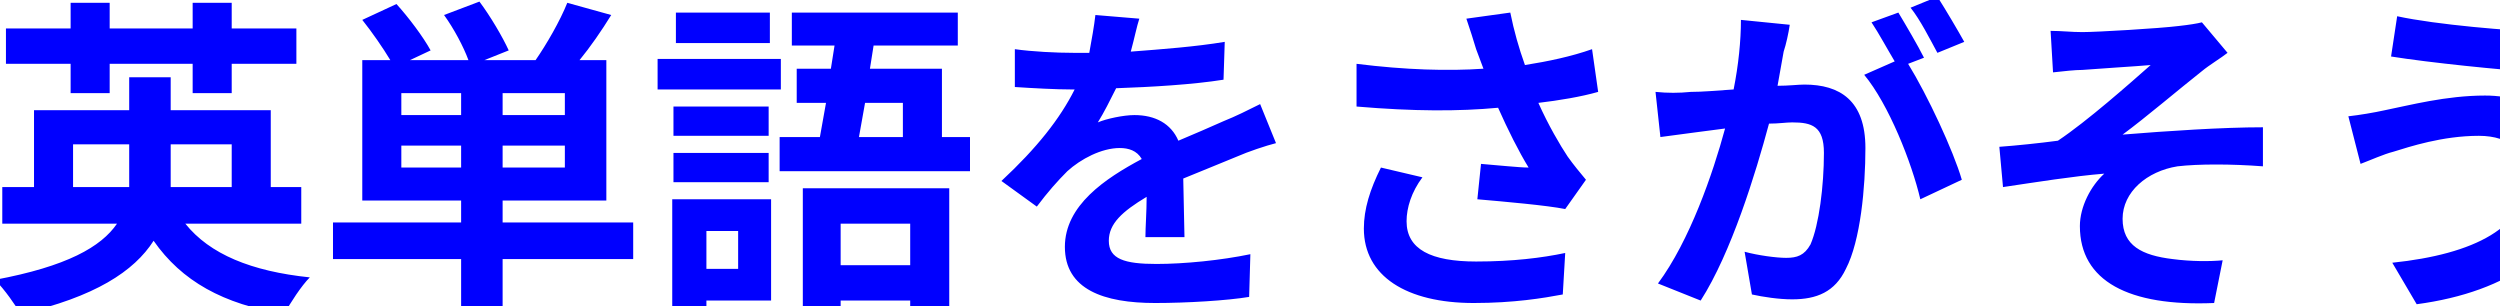
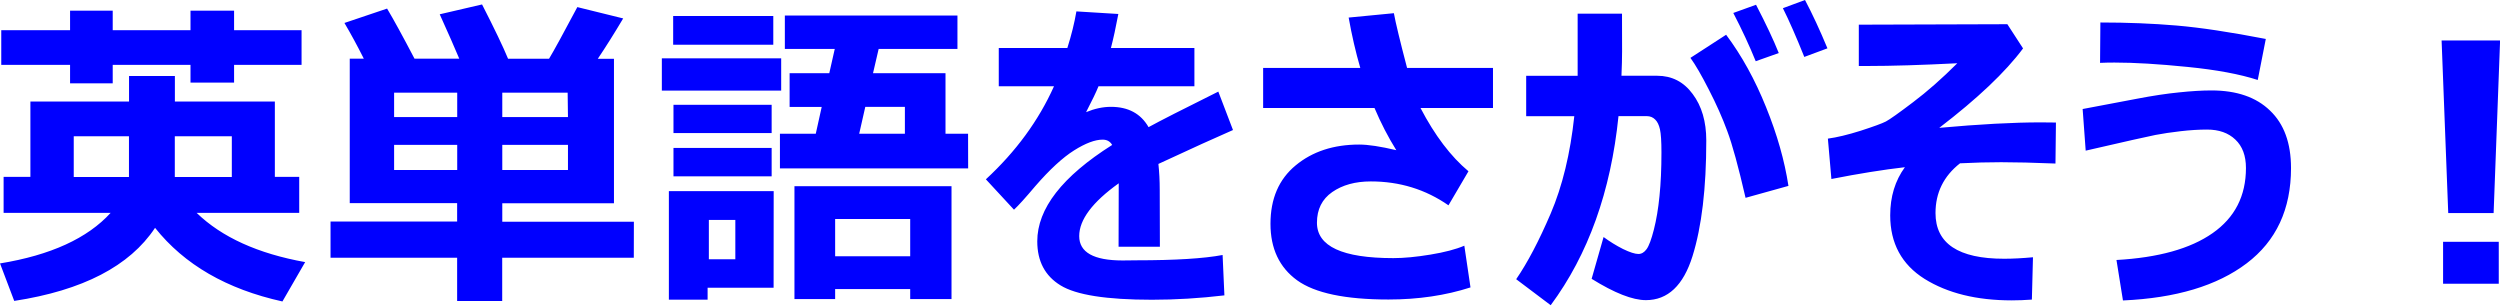
<svg xmlns="http://www.w3.org/2000/svg" width="32.01mm" height="3.907mm" viewBox="0 0 32.01 3.907" version="1.1" id="svg1">
  <defs id="defs1" />
  <g id="layer1" transform="translate(-10.1348,-17.33906)">
-     <text xml:space="preserve" style="font-style:normal;font-variant:normal;font-weight:normal;font-stretch:normal;font-size:4.233px;font-family:'BIZ UDPGothic';-inkscape-font-specification:'BIZ UDPGothic, Normal';font-variant-ligatures:normal;font-variant-caps:normal;font-variant-numeric:normal;font-variant-east-asian:normal;text-align:start;writing-mode:lr-tb;direction:ltr;text-anchor:start;fill:#000000;stroke-width:0.265" x="9.961" y="20.971" id="text1">
-       <tspan id="tspan4" style="font-style:normal;font-variant:normal;font-weight:bold;font-stretch:normal;font-size:4.233px;font-family:'Meiryo UI';-inkscape-font-specification:'Meiryo UI, Bold';font-variant-ligatures:normal;font-variant-caps:normal;font-variant-numeric:normal;font-variant-east-asian:normal;fill:#0000ff" x="9.961" y="20.971">英単語をさがそう！</tspan>
-     </text>
+     <path style="font-weight:bold;font-size:4.233px;font-family:'Meiryo UI';-inkscape-font-specification:'Meiryo UI, Bold';fill:#0000ff;stroke-width:0.265" d="m 13.996,18.17 h -0.864 v 0.227 h -0.558 v -0.227 h -0.996 v 0.236 H 11.032 V 18.17 H 10.151 V 17.726 H 11.032 v -0.25 h 0.546 v 0.25 h 0.996 v -0.25 h 0.558 v 0.25 h 0.864 z m -1.877,2.088 q -0.486,0.732 -1.802,0.934 l -0.182,-0.48 q 0.972,-0.159 1.416,-0.647 h -1.37 v -0.461 h 0.343 v -0.965 h 1.263 v -0.327 h 0.587 v 0.327 h 1.28 v 0.965 h 0.312 v 0.461 h -1.313 q 0.482,0.467 1.389,0.63 l -0.291,0.504 q -1.069,-0.236 -1.631,-0.943 z m 0.254,-1.174 v 0.521 h 0.73 v -0.521 z m -0.587,0.521 v -0.521 h -0.707 v 0.521 z m 6.464,1.034 h -1.685 v 0.554 h -0.577 v -0.554 h -1.621 v -0.463 h 1.621 v -0.236 h -1.375 v -1.85 h 0.18 q -0.126,-0.25 -0.248,-0.457 l 0.546,-0.184 q 0.124,0.207 0.351,0.641 h 0.573 q -0.085,-0.203 -0.25,-0.568 l 0.542,-0.126 q 0.238,0.465 0.333,0.695 h 0.525 q 0.091,-0.151 0.362,-0.661 l 0.587,0.145 q -0.167,0.281 -0.325,0.517 h 0.207 v 1.85 h -1.43 v 0.236 h 1.685 z m -2.261,-2.113 h -0.808 v 0.312 h 0.808 z m 1.418,0.312 -0.004,-0.312 h -0.837 v 0.312 z m -1.418,0.356 h -0.808 v 0.322 h 0.808 z m 1.418,0.322 v -0.322 h -0.841 v 0.322 z m 5.124,-0.021 h -2.41 v -0.444 h 0.459 l 0.076,-0.343 h -0.411 v -0.432 h 0.508 l 0.07,-0.31 h -0.639 v -0.428 h 2.21 v 0.428 h -1.009 l -0.072,0.31 h 0.928 v 0.775 h 0.289 z m -1.395,-0.444 h 0.585 V 18.707 H 21.214 Z M 20.036,17.912 H 18.754 v -0.368 h 1.282 z m 0.101,0.587 h -1.528 v -0.413 h 1.528 z m -0.122,0.544 h -1.257 v -0.362 h 1.257 z m 0,0.554 h -1.257 v -0.364 h 1.257 z m 1.774,1.443 h -0.961 v 0.128 h -0.521 v -1.445 h 2.011 v 1.445 h -0.529 z m -0.961,-0.42 h 0.961 v -0.477 h -0.961 z m -0.788,0.403 h -0.845 v 0.153 H 18.699 V 19.786 h 1.342 z m -0.49,-0.364 v -0.504 h -0.339 v 0.504 z m 5.436,-0.161 h -0.529 l 0.002,-0.812 q -0.506,0.362 -0.506,0.676 0,0.312 0.556,0.312 l 0.18,-0.002 q 0.74,0 1.1,-0.068 l 0.023,0.517 q -0.473,0.056 -0.928,0.056 -0.872,0 -1.17,-0.184 -0.298,-0.182 -0.298,-0.564 0,-0.628 0.959,-1.234 -0.039,-0.068 -0.122,-0.068 -0.147,0 -0.366,0.138 -0.219,0.138 -0.496,0.457 -0.188,0.223 -0.273,0.302 l -0.36,-0.389 q 0.577,-0.533 0.872,-1.191 h -0.707 v -0.49 h 0.878 q 0.079,-0.25 0.116,-0.469 l 0.537,0.033 q -0.048,0.256 -0.095,0.436 h 1.069 v 0.49 h -1.228 q -0.043,0.107 -0.159,0.331 0.165,-0.068 0.318,-0.068 0.333,0 0.482,0.26 0.211,-0.116 0.893,-0.455 l 0.188,0.492 q -0.318,0.138 -0.955,0.434 0.017,0.155 0.017,0.333 z m 3.977,0.521 q -0.48,0.155 -1.05,0.155 -0.829,0 -1.17,-0.246 -0.341,-0.248 -0.341,-0.723 0,-0.482 0.322,-0.748 0.322,-0.267 0.814,-0.267 0.172,0 0.475,0.072 -0.157,-0.252 -0.279,-0.54 h -1.426 v -0.513 h 1.244 q -0.089,-0.306 -0.149,-0.645 l 0.579,-0.056 q 0.033,0.182 0.169,0.701 h 1.1 v 0.513 h -0.928 q 0.275,0.527 0.614,0.81 l -0.256,0.436 q -0.44,-0.306 -0.994,-0.306 -0.298,0 -0.494,0.136 -0.196,0.136 -0.196,0.393 0,0.453 0.978,0.453 0.203,0 0.475,-0.045 0.273,-0.045 0.434,-0.114 z m 1.941,-3.024 q 0,0.13 -0.008,0.314 h 0.457 q 0.283,0 0.455,0.234 0.174,0.232 0.174,0.595 0,0.916 -0.176,1.48 -0.176,0.564 -0.597,0.564 -0.256,0 -0.695,-0.273 l 0.153,-0.535 q 0.118,0.087 0.248,0.153 0.132,0.064 0.198,0.064 0.06,0 0.105,-0.062 0.045,-0.062 0.093,-0.25 0.048,-0.188 0.072,-0.43 0.025,-0.244 0.025,-0.558 0,-0.211 -0.019,-0.296 -0.019,-0.085 -0.062,-0.126 -0.043,-0.043 -0.107,-0.043 h -0.362 q -0.147,1.447 -0.868,2.421 l -0.442,-0.333 q 0.217,-0.316 0.442,-0.841 0.225,-0.527 0.302,-1.246 h -0.616 v -0.517 h 0.659 v -0.796 h 0.568 z m 2.131,1.724 -0.55,0.153 q -0.138,-0.599 -0.234,-0.854 -0.093,-0.254 -0.236,-0.531 -0.141,-0.277 -0.236,-0.407 l 0.457,-0.296 q 0.3,0.401 0.511,0.926 0.213,0.525 0.287,1.009 z m 0.498,-1.761 -0.296,0.11 Q 33.083,17.684 32.963,17.444 l 0.283,-0.105 q 0.143,0.271 0.287,0.618 z m -0.622,0.06 -0.296,0.105 q -0.122,-0.3 -0.287,-0.618 l 0.291,-0.105 q 0.192,0.37 0.291,0.618 z m 3.254,2.615 -0.014,0.542 q -0.134,0.01 -0.258,0.01 -0.674,0 -1.116,-0.275 -0.44,-0.277 -0.44,-0.814 0,-0.358 0.188,-0.616 -0.418,0.048 -0.941,0.151 l -0.045,-0.517 q 0.172,-0.023 0.42,-0.101 0.25,-0.081 0.322,-0.118 0.074,-0.039 0.347,-0.246 0.275,-0.207 0.568,-0.5 -0.69,0.035 -1.149,0.035 h -0.112 v -0.529 l 1.902,-0.006 0.201,0.31 q -0.339,0.455 -1.073,1.017 0.773,-0.07 1.3,-0.07 l 0.194,0.002 -0.006,0.525 q -0.42,-0.017 -0.695,-0.017 -0.25,0 -0.527,0.014 -0.314,0.246 -0.314,0.637 0,0.585 0.878,0.585 0.165,0 0.37,-0.019 z m 2.981,-2.795 -0.103,0.525 q -0.345,-0.112 -0.899,-0.167 -0.552,-0.056 -0.936,-0.056 -0.097,0 -0.184,0.004 l 0.004,-0.517 q 0.521,0 0.976,0.039 0.457,0.039 1.143,0.172 z m -1.829,3.347 -0.083,-0.517 q 0.804,-0.045 1.23,-0.343 0.428,-0.298 0.428,-0.835 0,-0.236 -0.136,-0.364 -0.134,-0.128 -0.362,-0.128 -0.157,0 -0.339,0.021 -0.182,0.021 -0.322,0.048 -0.138,0.027 -0.893,0.201 l -0.039,-0.533 0.697,-0.132 q 0.302,-0.058 0.537,-0.081 0.236,-0.025 0.415,-0.025 0.484,0 0.75,0.258 0.269,0.256 0.269,0.736 0,0.79 -0.568,1.22 -0.568,0.43 -1.583,0.475 z m 4.829,-3.328 -0.083,2.21 h -0.581 l -0.085,-2.21 z m -0.017,3.115 h -0.713 v -0.537 h 0.713 z" id="text1" aria-label="英単語をさがそう！" />
    <text xml:space="preserve" style="font-size:3.175px;text-align:start;writing-mode:lr-tb;direction:ltr;text-anchor:start;fill:#000000;stroke-width:0.265" x="74.731" y="19.14" id="text2">
      <tspan id="tspan2" style="stroke-width:0.265" x="74.731" y="19.14" />
      <tspan style="stroke-width:0.265" id="tspan3" x="74.731" y="23.109" />
    </text>
  </g>
</svg>
